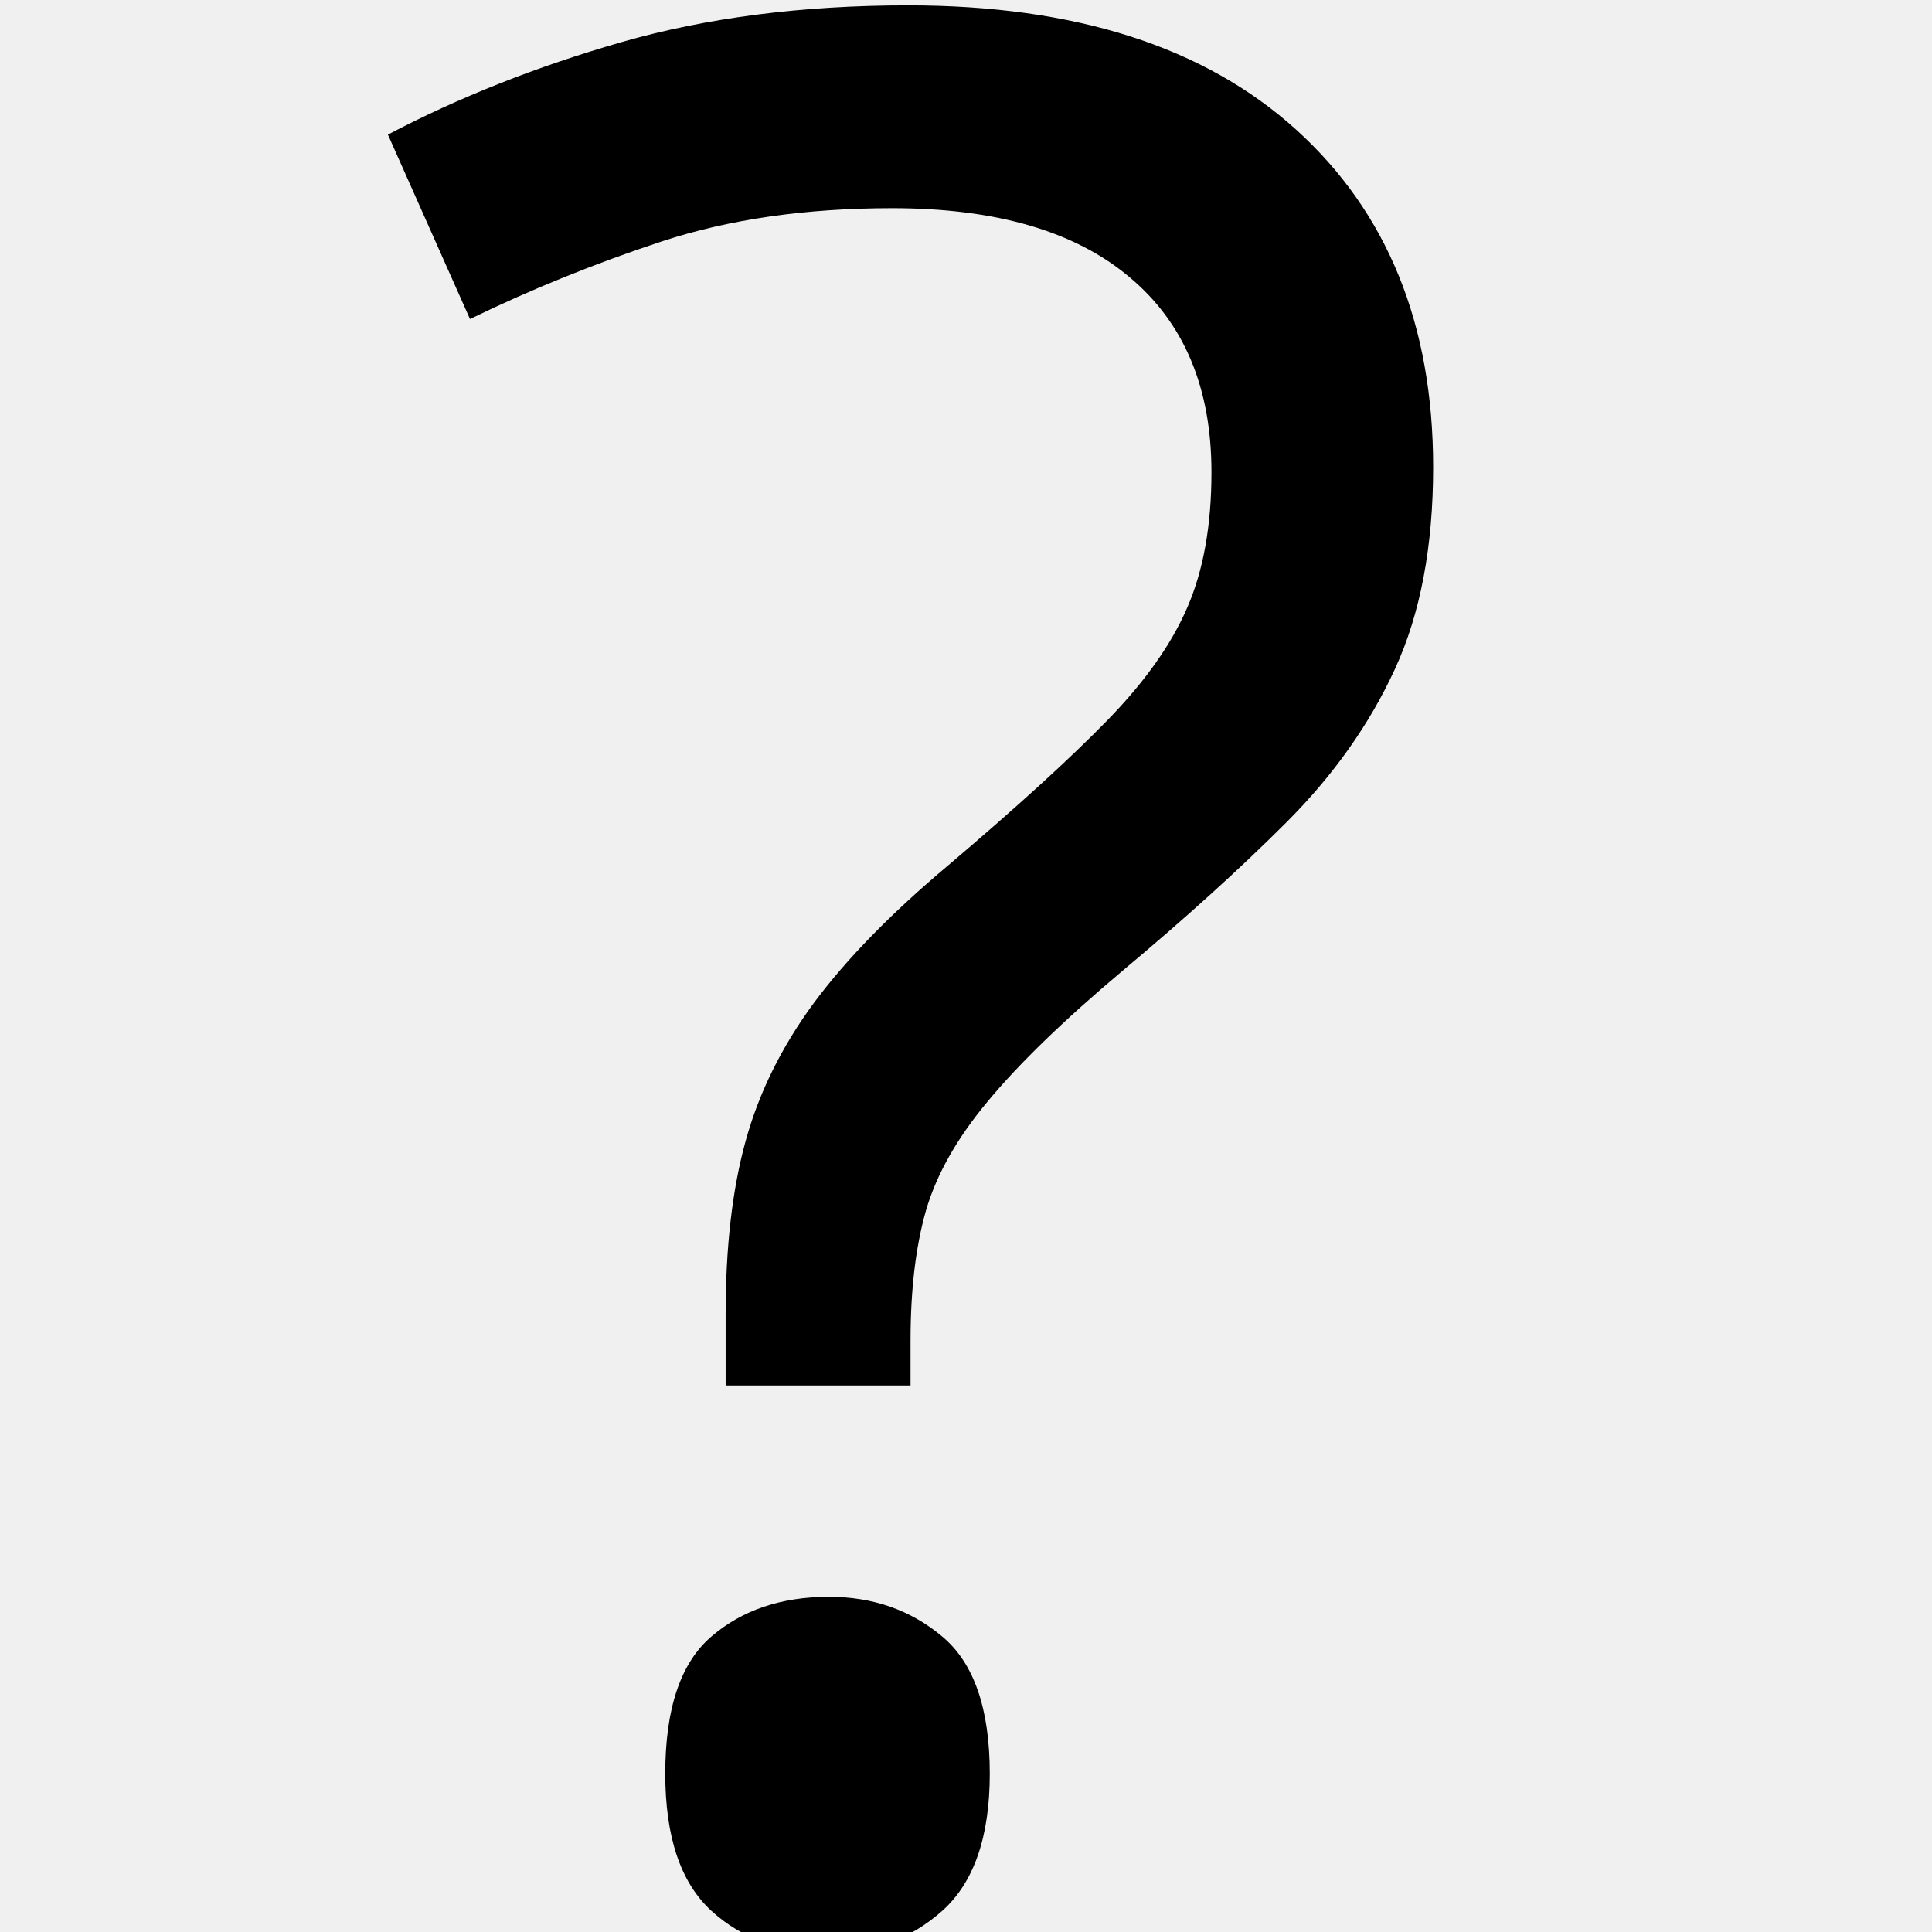
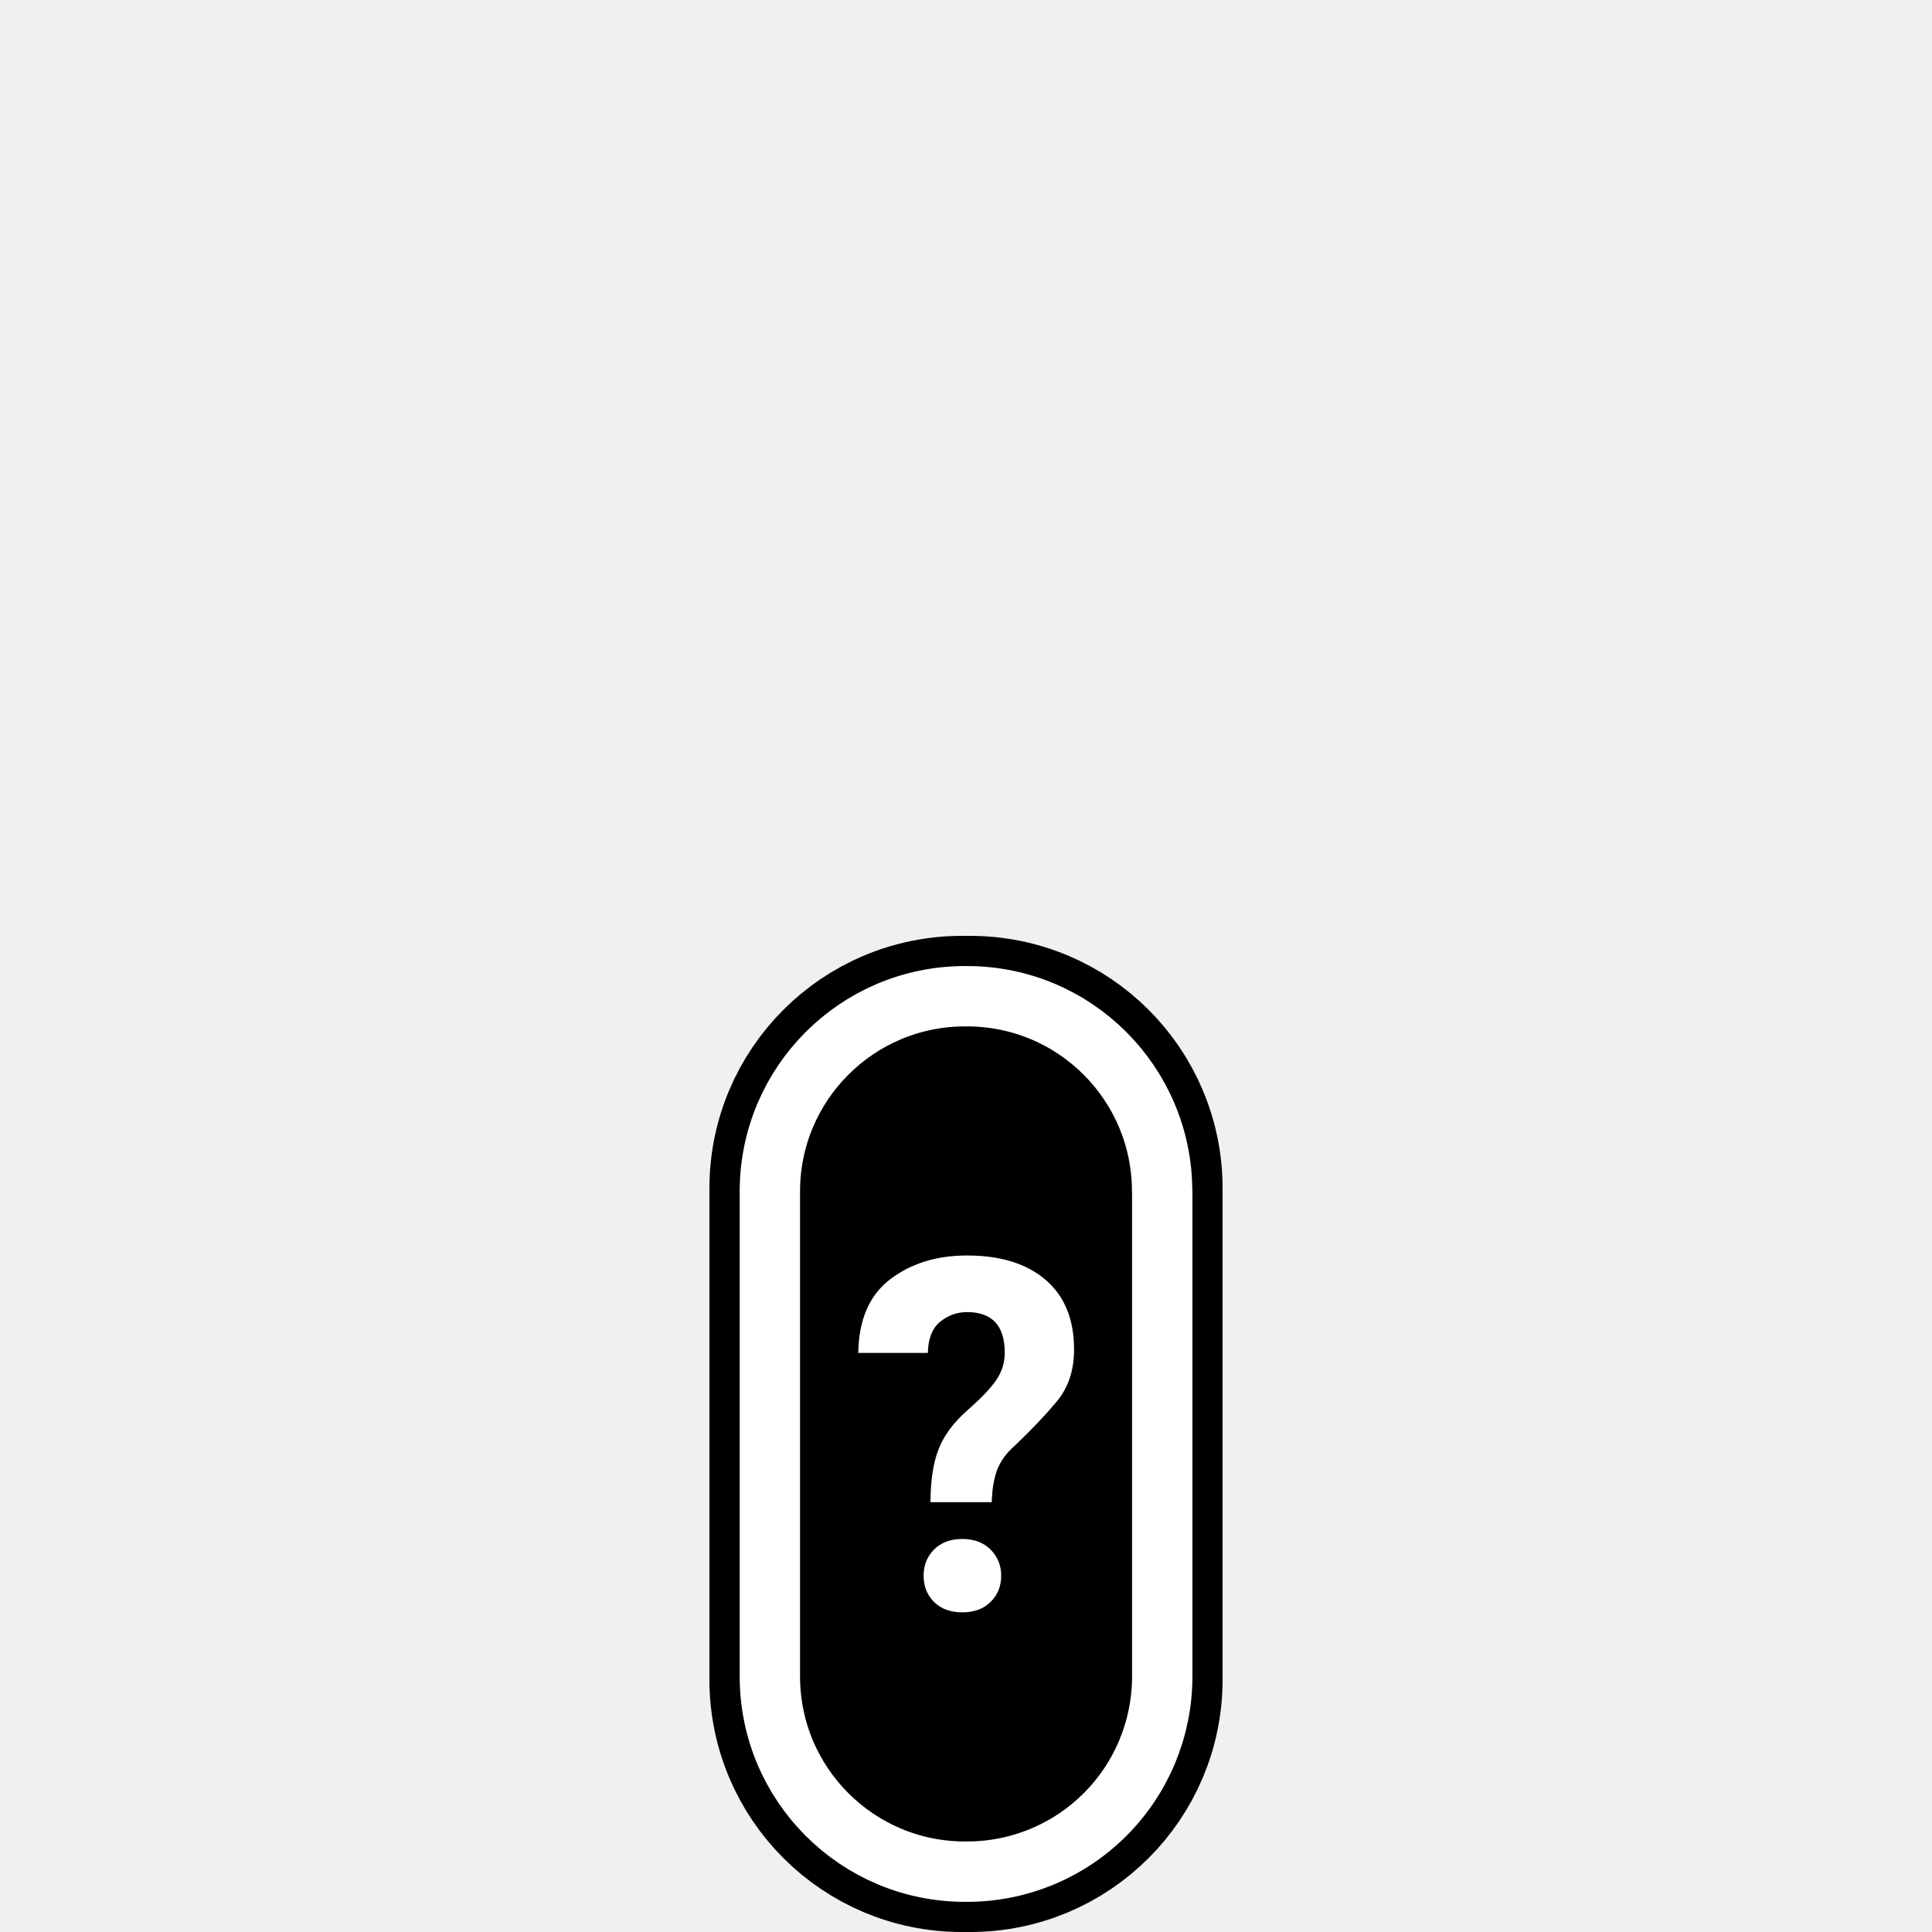
- <svg xmlns="http://www.w3.org/2000/svg" height="64" width="64" version="1.1" id="svg2">
-   <defs id="defs6" />
-   <g transform="translate(-107.7319,-4.841884)" id="g3769">
-     <text xml:space="preserve" style="font-size:87.432px;line-height:1.25;font-family:'Avenir LT Std';-inkscape-font-specification:'Avenir LT Std';letter-spacing:0px;word-spacing:0px;stroke-width:2.186" x="119.535" y="68.317" id="text347">
-       <tspan id="tspan345" x="119.535" y="68.317" style="stroke-width:2.186">?</tspan>
-     </text>
-   </g>
+ <svg xmlns="http://www.w3.org/2000/svg" width="128" height="128">
+   <path fill="none" d="M0 0h128v128H0z" style="fill:#fff;fill-opacity:0;stroke:none" />
+   <path d="M-26.343 30.786h4.305c.93 0 1.684.754 1.684 1.684v.072c0 .93-.754 1.684-1.684 1.684h-4.305c-.93 0-1.684-.754-1.684-1.684v-.072c0-.93.754-1.684 1.684-1.684m0 0" style="fill:none;stroke:#000;stroke-width:1.058;stroke-linecap:round;stroke-linejoin:round;stroke-miterlimit:4;stroke-opacity:1" transform="rotate(90 15.927 293.783)scale(7.55891)" />
+   <path d="M-26.316 30.786h4.25a1.71 1.71 0 0 1 1.712 1.711v.018a1.71 1.71 0 0 1-1.711 1.71h-4.251a1.71 1.71 0 0 1-1.711-1.71v-.018c0-.945.766-1.71 1.71-1.71zm0 0" style="fill:#000;fill-opacity:1;fill-rule:nonzero;stroke:#fff;stroke-width:.529;stroke-linecap:round;stroke-linejoin:round;stroke-miterlimit:4;stroke-opacity:1" transform="rotate(90 15.927 293.783)scale(7.55891)" />
+   <text xml:space="preserve" x="56.129" y="106.63" style="font-size:32.534px;line-height:1.25;font-family:Arial;-inkscape-font-specification:Arial;letter-spacing:0;word-spacing:0;fill:#fff;stroke-width:.813">
+     <tspan x="56.129" y="106.63" style="font-style:normal;font-variant:normal;font-weight:700;font-stretch:normal;font-family:Roboto;-inkscape-font-specification:Roboto;fill:#fff;stroke-width:.813">?</tspan>
+   </text>
</svg>
